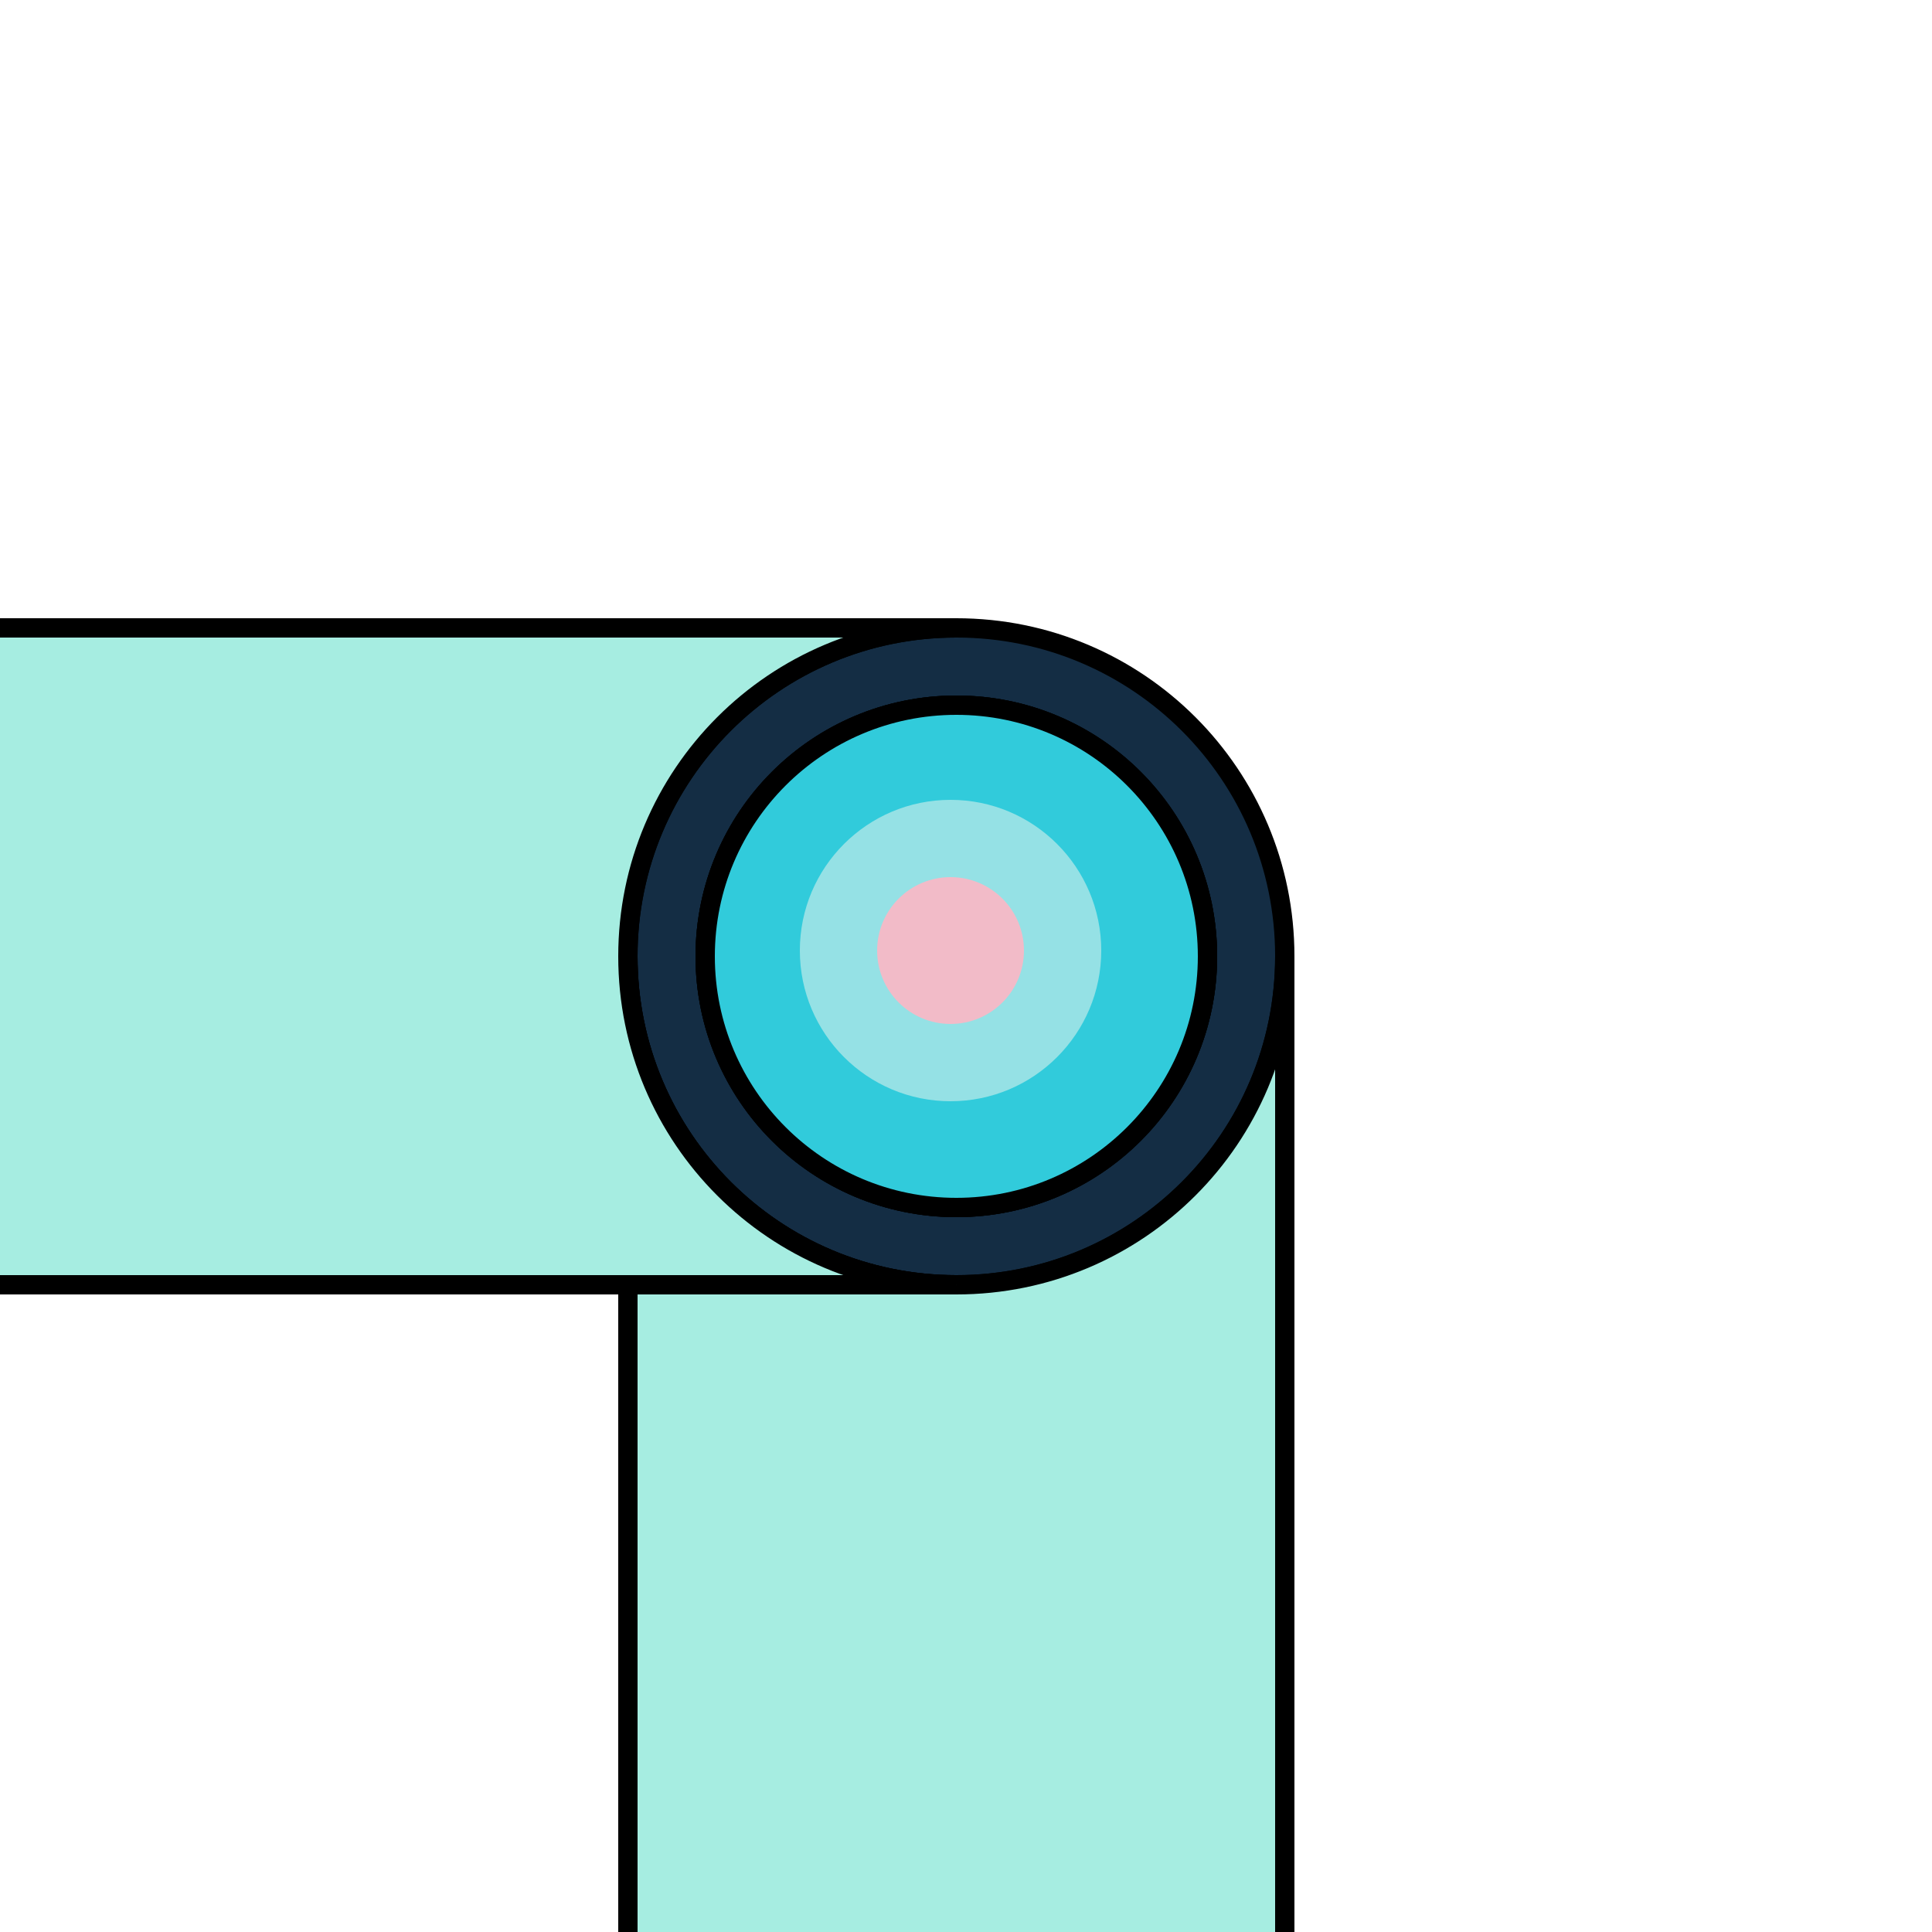
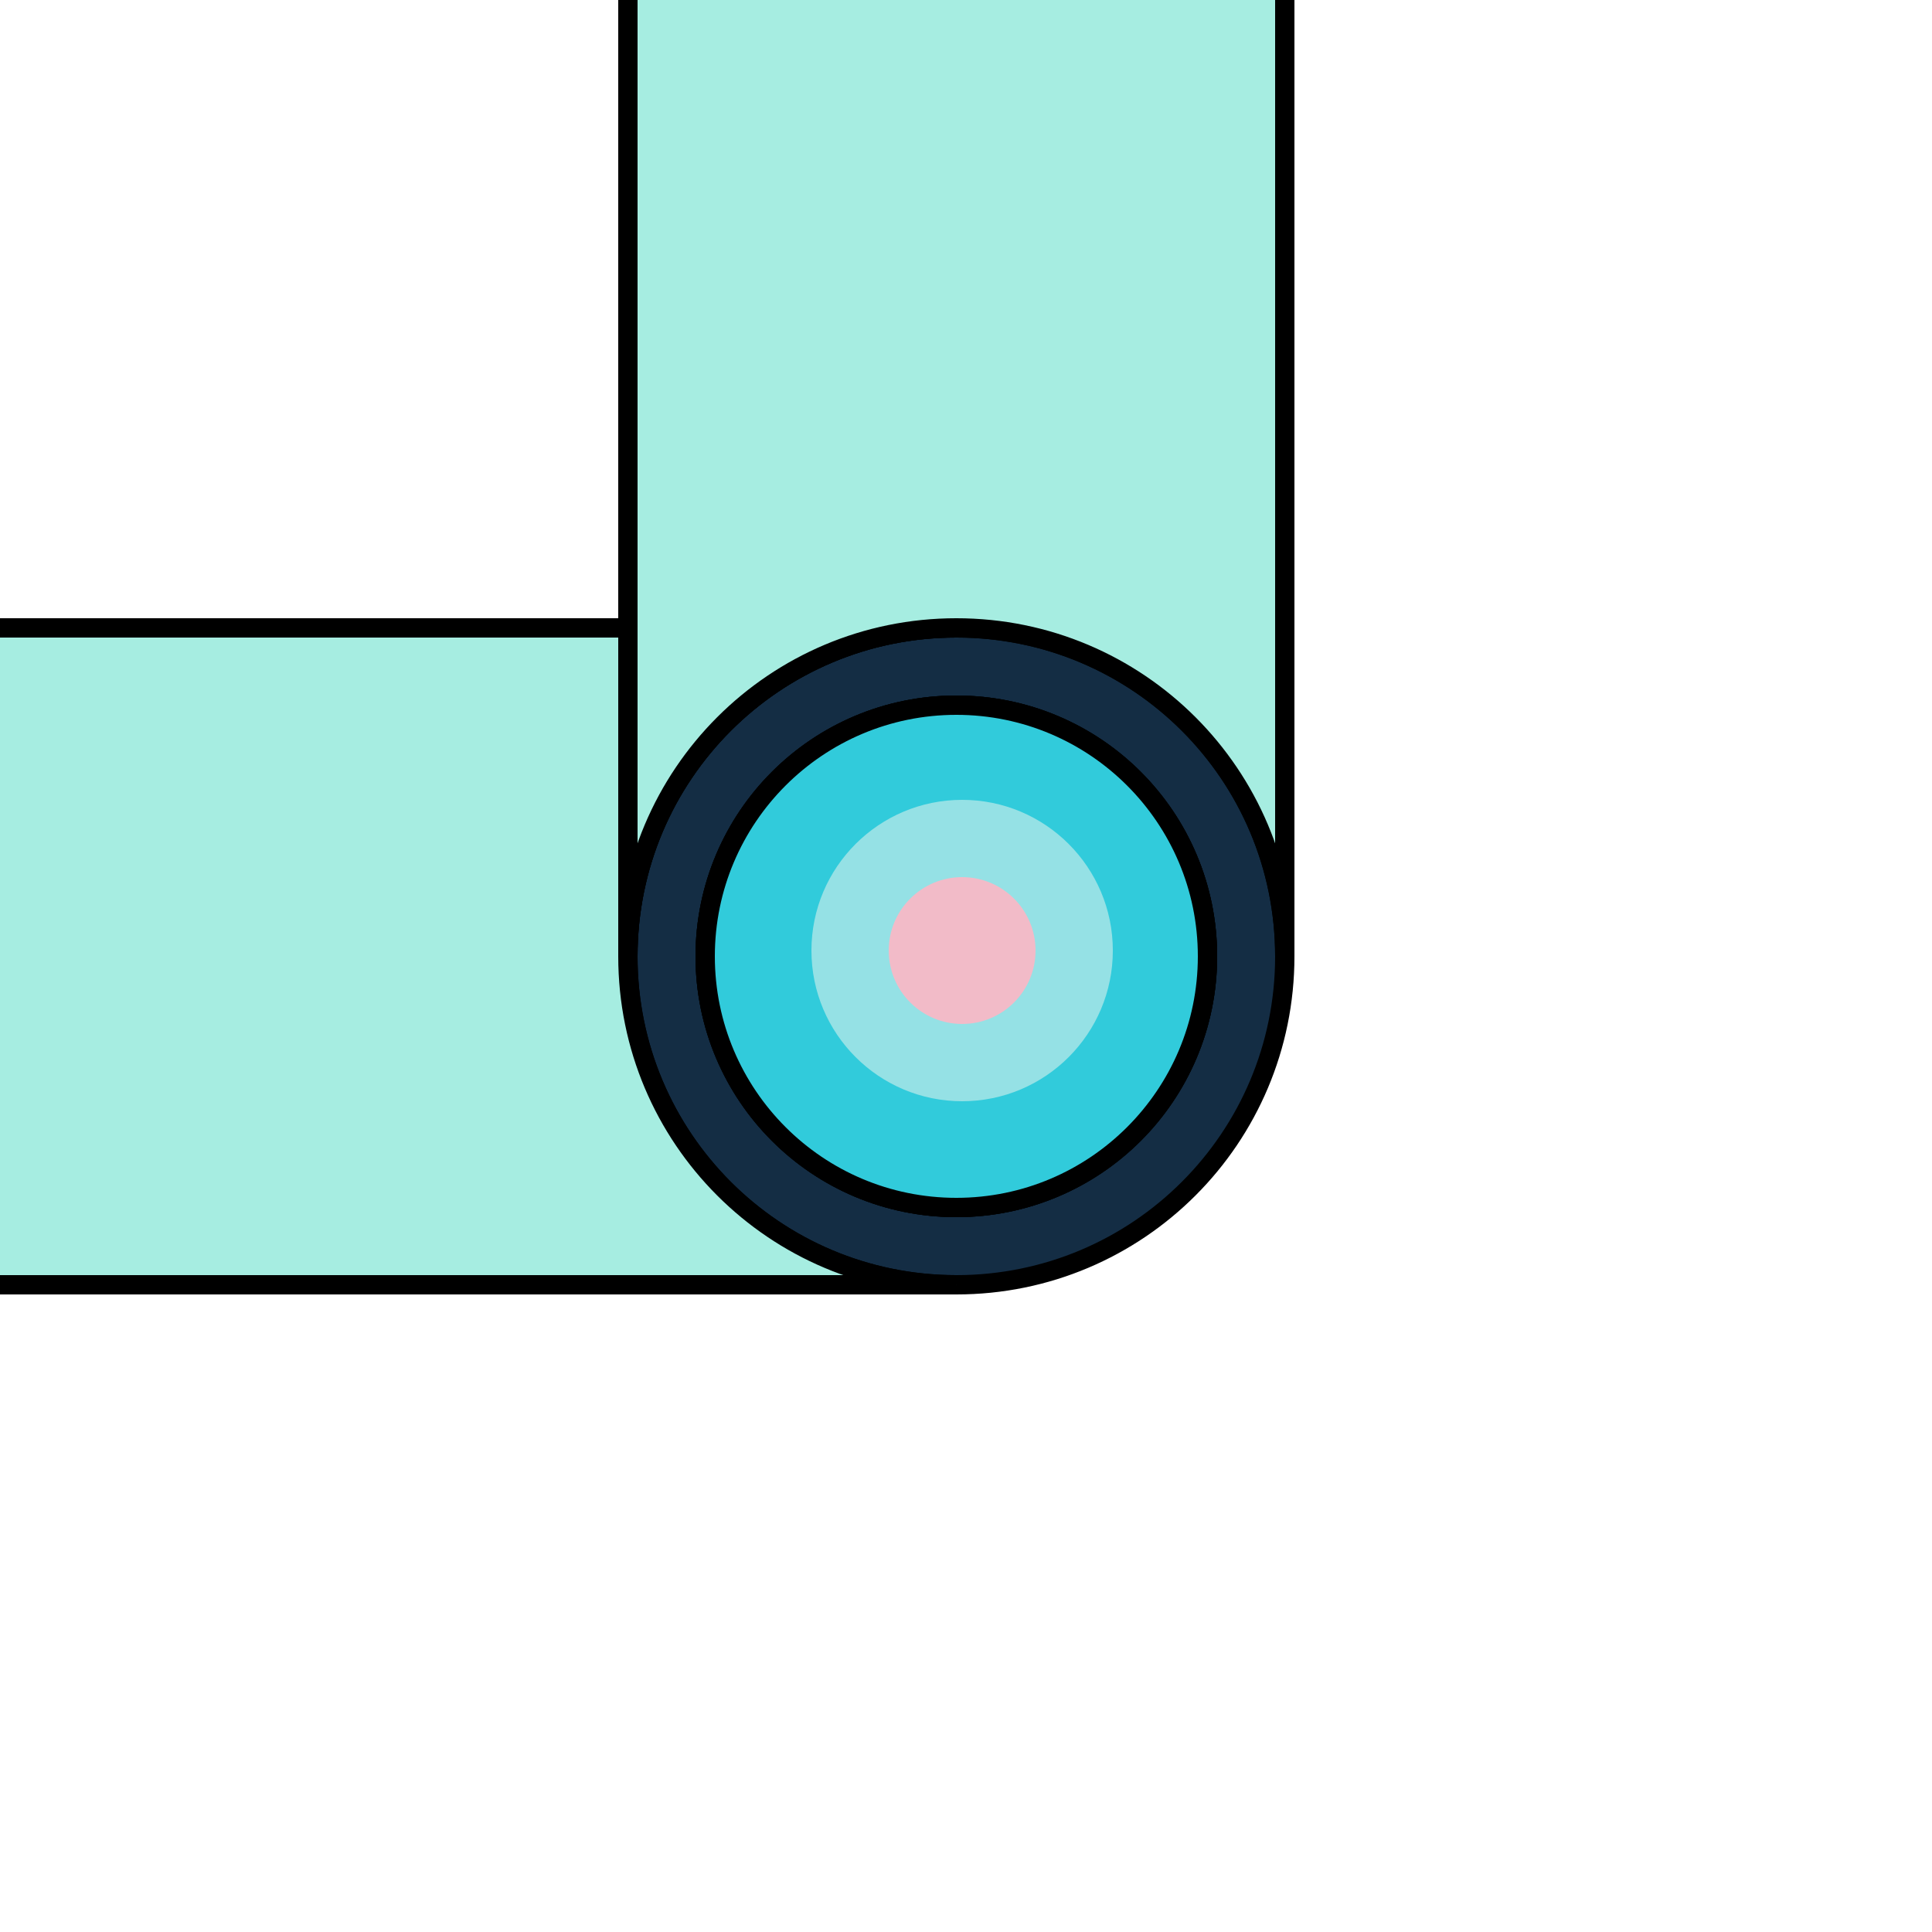
<svg xmlns="http://www.w3.org/2000/svg" version="1.1" id="Слой_1" x="0px" y="0px" viewBox="0 0 100 100" style="enable-background:new 0 0 100 100;" xml:space="preserve">
  <style type="text/css">
	.st0{fill:#142D44;stroke:#000000;stroke-miterlimit:10;}
	.st1{fill:#A6EDE1;stroke:#000000;stroke-miterlimit:10;}
	.st2{fill:#827F7F;stroke:#000000;stroke-miterlimit:10;}
	.st3{fill:#31CBDB;stroke:#000000;stroke-miterlimit:10;}
	.st4{fill:#95E1E5;}
	.st5{fill:#F2BBC8;}
</style>
-   <path class="st0" d="M49.5,32.5c-9.4,0-17,7.6-17,17s7.6,17,17,17s17-7.6,17-17S58.9,32.5,49.5,32.5z M49.5,62.5  c-7.2,0-13-5.8-13-13s5.8-13,13-13s13,5.8,13,13S56.7,62.5,49.5,62.5z" />
-   <path class="st1" d="M66.5,49.5v52h-34v-52c0,9.4,7.6,17,17,17S66.5,58.9,66.5,49.5z" />
-   <path class="st1" d="M49.5,32.5h-52v34h52c-9.4,0-17-7.6-17-17S40.1,32.5,49.5,32.5z" />
+   <path class="st0" d="M66.5,49.5c0-9.4-7.6-17-17-17s-17,7.6-17,17s7.6,17,17,17S66.5,58.9,66.5,49.5z M36.5,49.5c0-7.2,5.8-13,13-13  s13,5.8,13,13s-5.8,13-13,13S36.5,56.7,36.5,49.5z" />
+   <path class="st1" d="M49.5,66.5h-52v-34h52c-9.4,0-17,7.6-17,17S40.1,66.5,49.5,66.5z" />
+   <path class="st1" d="M66.5,49.5v-52h-34v52c0-9.4,7.6-17,17-17S66.5,40.1,66.5,49.5z" />
  <circle class="st2" cx="49.5" cy="49.5" r="13" />
  <g>
    <circle class="st3" cx="49.5" cy="49.5" r="13" />
-     <circle class="st4" cx="49.2" cy="49.2" r="7.8" />
-     <circle class="st5" cx="49.2" cy="49.2" r="3.8" />
+     <circle class="st4" cx="49.8" cy="49.2" r="7.8" />
+     <circle class="st5" cx="49.8" cy="49.2" r="3.8" />
  </g>
</svg>
